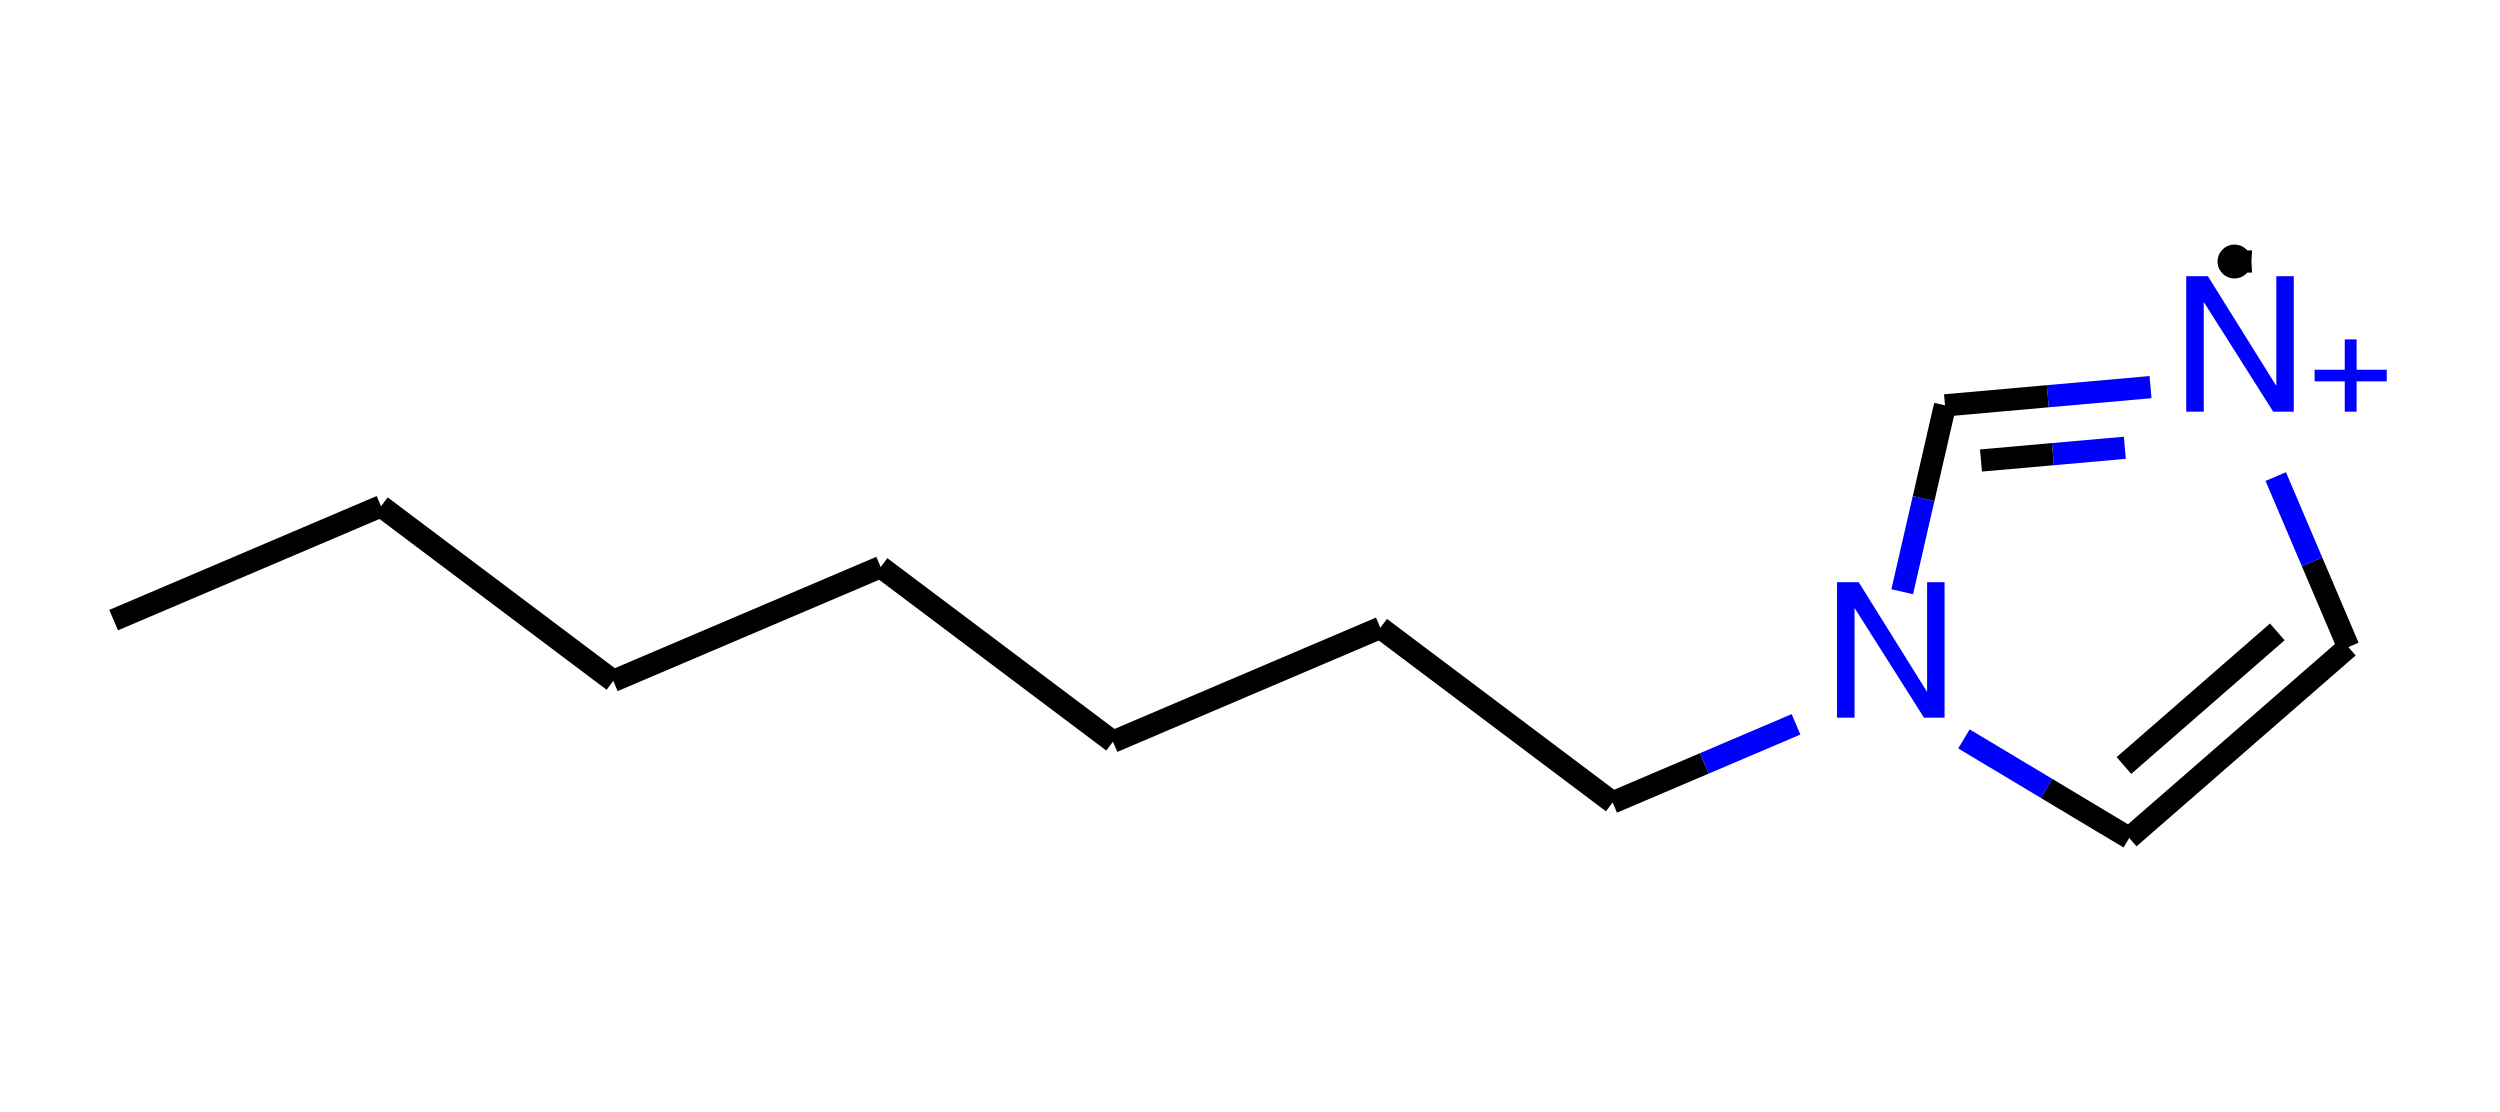
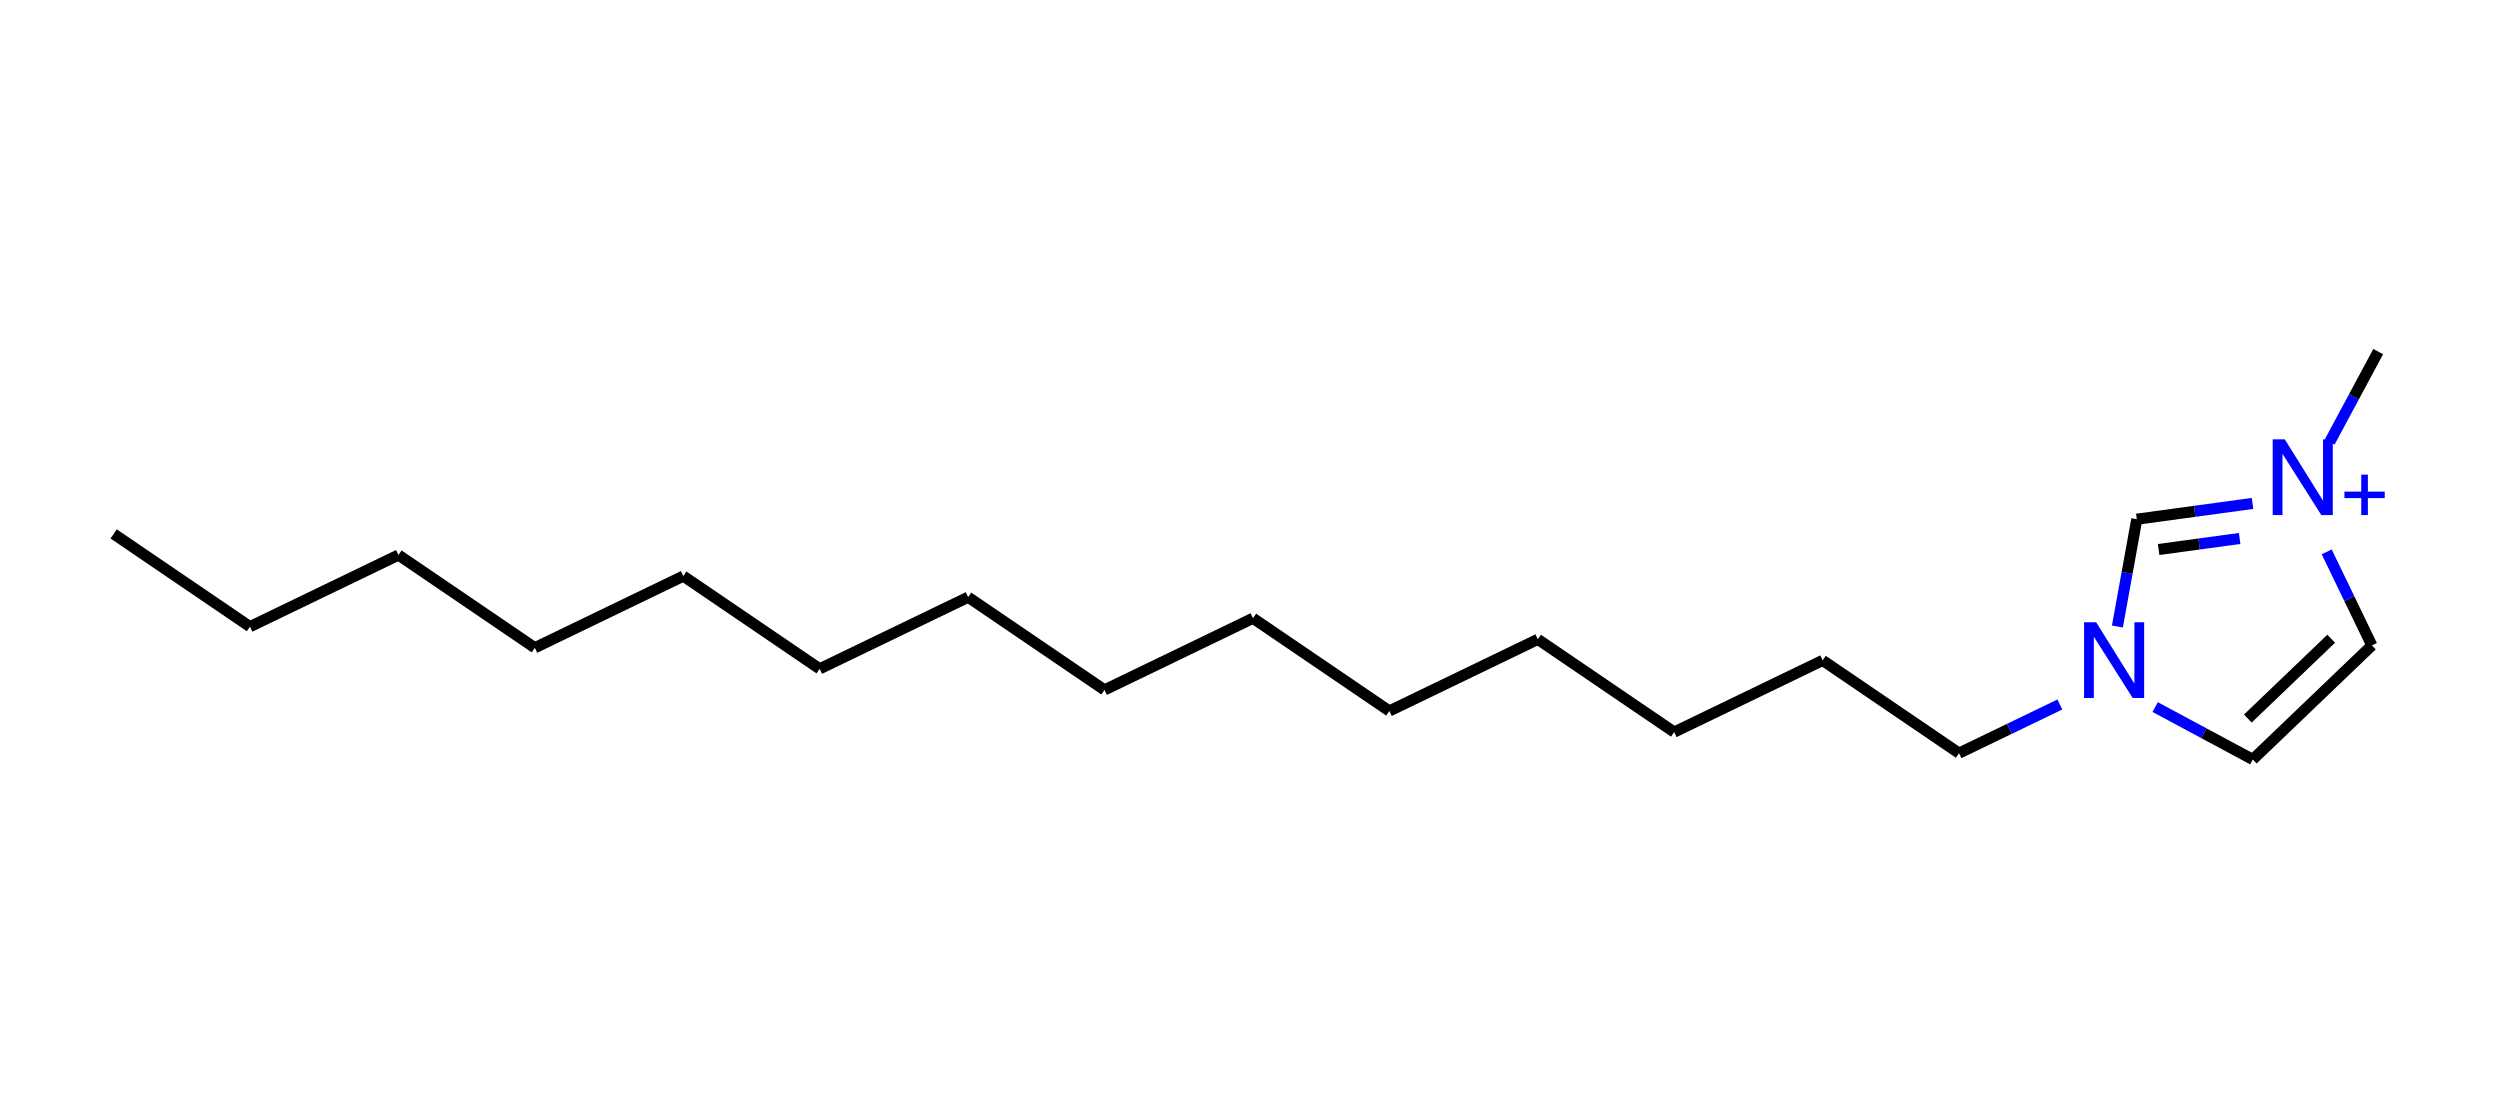
<svg xmlns="http://www.w3.org/2000/svg" xmlns:xlink="http://www.w3.org/1999/xlink" width="337.5pt" height="150pt" viewBox="0 0 337.5 150" version="1.1">
  <defs>
    <g>
      <symbol overflow="visible" id="glyph0-0">
        <path style="stroke:none;" d="" />
      </symbol>
      <symbol overflow="visible" id="glyph0-1">
-         <path style="stroke:none;" d="M 1.941 -18.289 L 4.867 -18.289 L 14.105 -3.473 L 14.105 -18.289 L 16.461 -18.289 L 16.461 0 L 13.684 0 L 4.309 -14.805 L 4.309 0 L 1.941 0 Z M 1.941 -18.289 " />
+         <path style="stroke:none;" d="M 1.086 -10.223 L 2.719 -10.223 L 7.883 -1.941 L 7.883 -10.223 L 9.199 -10.223 L 9.199 0 L 7.648 0 L 2.406 -8.273 L 2.406 0 L 1.086 0 Z M 1.086 -10.223 " />
      </symbol>
      <symbol overflow="visible" id="glyph1-0">
        <path style="stroke:none;" d="" />
      </symbol>
      <symbol overflow="visible" id="glyph1-1">
-         <path style="stroke:none;" d="M 0.859 -4.09 L 0.859 -5.66 L 4.93 -5.66 L 4.93 -9.758 L 6.527 -9.758 L 6.527 -5.66 L 10.598 -5.66 L 10.598 -4.09 L 6.527 -4.09 L 6.527 0 L 4.93 0 L 4.93 -4.09 Z M 0.859 -4.09 " />
+         <path style="stroke:none;" d="M 0.48 -2.285 L 0.48 -3.164 L 2.754 -3.164 L 2.754 -5.453 L 3.648 -5.453 L 3.648 -3.164 L 5.922 -3.164 L 5.922 -2.285 L 3.648 -2.285 L 3.648 0 L 2.754 0 L 2.754 -2.285 Z M 0.48 -2.285 " />
      </symbol>
    </g>
  </defs>
-   <g id="surface43">
+   <g id="surface5">
    <path style=" stroke:none;fill-rule:nonzero;fill:rgb(100%,100%,100%);fill-opacity:1;" d="M 0 0 L 337.5 0 L 337.5 150 L 0 150 Z M 0 0 " />
-     <path style="fill:none;stroke-width:4;stroke-linecap:butt;stroke-linejoin:miter;stroke:rgb(0%,0%,0%);stroke-opacity:1;stroke-miterlimit:4;" d="M 20.453 111.62 L 68.583 91.125 " transform="matrix(0.75,0,0,0.75,0,0)" />
-     <path style="fill:none;stroke-width:4;stroke-linecap:butt;stroke-linejoin:miter;stroke:rgb(0%,0%,0%);stroke-opacity:1;stroke-miterlimit:4;" d="M 68.583 91.125 L 110.391 122.562 " transform="matrix(0.75,0,0,0.75,0,0)" />
-     <path style="fill:none;stroke-width:4;stroke-linecap:butt;stroke-linejoin:miter;stroke:rgb(0%,0%,0%);stroke-opacity:1;stroke-miterlimit:4;" d="M 110.391 122.562 L 158.521 102.068 " transform="matrix(0.75,0,0,0.75,0,0)" />
-     <path style="fill:none;stroke-width:4;stroke-linecap:butt;stroke-linejoin:miter;stroke:rgb(0%,0%,0%);stroke-opacity:1;stroke-miterlimit:4;" d="M 158.521 102.068 L 200.333 133.5 " transform="matrix(0.75,0,0,0.75,0,0)" />
-     <path style="fill:none;stroke-width:4;stroke-linecap:butt;stroke-linejoin:miter;stroke:rgb(0%,0%,0%);stroke-opacity:1;stroke-miterlimit:4;" d="M 200.333 133.5 L 248.458 113.005 " transform="matrix(0.75,0,0,0.75,0,0)" />
-     <path style="fill:none;stroke-width:4;stroke-linecap:butt;stroke-linejoin:miter;stroke:rgb(0%,0%,0%);stroke-opacity:1;stroke-miterlimit:4;" d="M 248.458 113.005 L 290.271 144.438 " transform="matrix(0.75,0,0,0.75,0,0)" />
-     <path style="fill:none;stroke-width:4;stroke-linecap:butt;stroke-linejoin:miter;stroke:rgb(0%,0%,0%);stroke-opacity:1;stroke-miterlimit:4;" d="M 290.271 144.438 L 306.776 137.411 " transform="matrix(0.75,0,0,0.75,0,0)" />
-     <path style="fill:none;stroke-width:4;stroke-linecap:butt;stroke-linejoin:miter;stroke:rgb(0%,0%,100%);stroke-opacity:1;stroke-miterlimit:4;" d="M 306.776 137.411 L 323.281 130.38 " transform="matrix(0.75,0,0,0.75,0,0)" />
-     <path style="fill:none;stroke-width:4;stroke-linecap:butt;stroke-linejoin:miter;stroke:rgb(0%,0%,100%);stroke-opacity:1;stroke-miterlimit:4;" d="M 353.51 133 L 368.385 141.917 " transform="matrix(0.75,0,0,0.75,0,0)" />
-     <path style="fill:none;stroke-width:4;stroke-linecap:butt;stroke-linejoin:miter;stroke:rgb(0%,0%,0%);stroke-opacity:1;stroke-miterlimit:4;" d="M 368.385 141.917 L 383.26 150.833 " transform="matrix(0.75,0,0,0.75,0,0)" />
-     <path style="fill:none;stroke-width:4;stroke-linecap:butt;stroke-linejoin:miter;stroke:rgb(0%,0%,100%);stroke-opacity:1;stroke-miterlimit:4;" d="M 342.401 106.51 L 346.25 89.734 " transform="matrix(0.75,0,0,0.75,0,0)" />
-     <path style="fill:none;stroke-width:4;stroke-linecap:butt;stroke-linejoin:miter;stroke:rgb(0%,0%,0%);stroke-opacity:1;stroke-miterlimit:4;" d="M 346.25 89.734 L 350.104 72.964 " transform="matrix(0.75,0,0,0.75,0,0)" />
-     <path style="fill:none;stroke-width:4;stroke-linecap:butt;stroke-linejoin:miter;stroke:rgb(0%,0%,0%);stroke-opacity:1;stroke-miterlimit:4;" d="M 383.26 150.833 L 422.703 116.474 " transform="matrix(0.75,0,0,0.75,0,0)" />
-     <path style="fill:none;stroke-width:4;stroke-linecap:butt;stroke-linejoin:miter;stroke:rgb(0%,0%,0%);stroke-opacity:1;stroke-miterlimit:4;" d="M 382.307 137.792 L 409.911 113.74 " transform="matrix(0.75,0,0,0.75,0,0)" />
-     <path style="fill:none;stroke-width:4;stroke-linecap:butt;stroke-linejoin:miter;stroke:rgb(0%,0%,0%);stroke-opacity:1;stroke-miterlimit:4;" d="M 422.703 116.474 L 416.167 101.125 " transform="matrix(0.75,0,0,0.75,0,0)" />
-     <path style="fill:none;stroke-width:4;stroke-linecap:butt;stroke-linejoin:miter;stroke:rgb(0%,0%,100%);stroke-opacity:1;stroke-miterlimit:4;" d="M 416.167 101.125 L 409.635 85.781 " transform="matrix(0.75,0,0,0.75,0,0)" />
-     <path style="fill:none;stroke-width:4;stroke-linecap:butt;stroke-linejoin:miter;stroke:rgb(0%,0%,100%);stroke-opacity:1;stroke-miterlimit:4;" d="M 387.094 69.682 L 368.599 71.323 " transform="matrix(0.75,0,0,0.75,0,0)" />
-     <path style="fill:none;stroke-width:4;stroke-linecap:butt;stroke-linejoin:miter;stroke:rgb(0%,0%,0%);stroke-opacity:1;stroke-miterlimit:4;" d="M 368.599 71.323 L 350.104 72.964 " transform="matrix(0.75,0,0,0.75,0,0)" />
-     <path style="fill:none;stroke-width:4;stroke-linecap:butt;stroke-linejoin:miter;stroke:rgb(0%,0%,100%);stroke-opacity:1;stroke-miterlimit:4;" d="M 382.469 80.599 L 369.526 81.745 " transform="matrix(0.75,0,0,0.75,0,0)" />
-     <path style="fill:none;stroke-width:4;stroke-linecap:butt;stroke-linejoin:miter;stroke:rgb(0%,0%,0%);stroke-opacity:1;stroke-miterlimit:4;" d="M 369.526 81.745 L 356.578 82.891 " transform="matrix(0.75,0,0,0.75,0,0)" />
+     <path style="fill:none;stroke-width:2;stroke-linecap:butt;stroke-linejoin:miter;stroke:rgb(0%,0%,0%);stroke-opacity:1;stroke-miterlimit:4;" d="M 20.453 96.104 L 44.995 112.802 " transform="matrix(0.75,0,0,0.75,0,0)" />
+     <path style="fill:none;stroke-width:2;stroke-linecap:butt;stroke-linejoin:miter;stroke:rgb(0%,0%,0%);stroke-opacity:1;stroke-miterlimit:4;" d="M 44.995 112.802 L 71.724 99.901 " transform="matrix(0.75,0,0,0.75,0,0)" />
+     <path style="fill:none;stroke-width:2;stroke-linecap:butt;stroke-linejoin:miter;stroke:rgb(0%,0%,0%);stroke-opacity:1;stroke-miterlimit:4;" d="M 71.724 99.901 L 96.266 116.599 " transform="matrix(0.75,0,0,0.75,0,0)" />
+     <path style="fill:none;stroke-width:2;stroke-linecap:butt;stroke-linejoin:miter;stroke:rgb(0%,0%,0%);stroke-opacity:1;stroke-miterlimit:4;" d="M 96.266 116.599 L 122.995 103.693 " transform="matrix(0.75,0,0,0.75,0,0)" />
+     <path style="fill:none;stroke-width:2;stroke-linecap:butt;stroke-linejoin:miter;stroke:rgb(0%,0%,0%);stroke-opacity:1;stroke-miterlimit:4;" d="M 122.995 103.693 L 147.536 120.391 " transform="matrix(0.75,0,0,0.75,0,0)" />
+     <path style="fill:none;stroke-width:2;stroke-linecap:butt;stroke-linejoin:miter;stroke:rgb(0%,0%,0%);stroke-opacity:1;stroke-miterlimit:4;" d="M 147.536 120.391 L 174.266 107.49 " transform="matrix(0.75,0,0,0.75,0,0)" />
+     <path style="fill:none;stroke-width:2;stroke-linecap:butt;stroke-linejoin:miter;stroke:rgb(0%,0%,0%);stroke-opacity:1;stroke-miterlimit:4;" d="M 174.266 107.49 L 198.807 124.188 " transform="matrix(0.75,0,0,0.75,0,0)" />
+     <path style="fill:none;stroke-width:2;stroke-linecap:butt;stroke-linejoin:miter;stroke:rgb(0%,0%,0%);stroke-opacity:1;stroke-miterlimit:4;" d="M 198.807 124.188 L 225.536 111.281 " transform="matrix(0.75,0,0,0.75,0,0)" />
+     <path style="fill:none;stroke-width:2;stroke-linecap:butt;stroke-linejoin:miter;stroke:rgb(0%,0%,0%);stroke-opacity:1;stroke-miterlimit:4;" d="M 225.536 111.281 L 250.078 127.979 " transform="matrix(0.75,0,0,0.75,0,0)" />
+     <path style="fill:none;stroke-width:2;stroke-linecap:butt;stroke-linejoin:miter;stroke:rgb(0%,0%,0%);stroke-opacity:1;stroke-miterlimit:4;" d="M 250.078 127.979 L 276.807 115.078 " transform="matrix(0.75,0,0,0.75,0,0)" />
+     <path style="fill:none;stroke-width:2;stroke-linecap:butt;stroke-linejoin:miter;stroke:rgb(0%,0%,0%);stroke-opacity:1;stroke-miterlimit:4;" d="M 276.807 115.078 L 301.349 131.776 " transform="matrix(0.75,0,0,0.75,0,0)" />
+     <path style="fill:none;stroke-width:2;stroke-linecap:butt;stroke-linejoin:miter;stroke:rgb(0%,0%,0%);stroke-opacity:1;stroke-miterlimit:4;" d="M 301.349 131.776 L 328.078 118.87 " transform="matrix(0.75,0,0,0.75,0,0)" />
+     <path style="fill:none;stroke-width:2;stroke-linecap:butt;stroke-linejoin:miter;stroke:rgb(0%,0%,0%);stroke-opacity:1;stroke-miterlimit:4;" d="M 328.078 118.87 L 352.62 135.568 " transform="matrix(0.75,0,0,0.75,0,0)" />
+     <path style="fill:none;stroke-width:2;stroke-linecap:butt;stroke-linejoin:miter;stroke:rgb(0%,0%,0%);stroke-opacity:1;stroke-miterlimit:4;" d="M 352.62 135.568 L 361.698 131.188 " transform="matrix(0.75,0,0,0.75,0,0)" />
+     <path style="fill:none;stroke-width:2;stroke-linecap:butt;stroke-linejoin:miter;stroke:rgb(0%,0%,100%);stroke-opacity:1;stroke-miterlimit:4;" d="M 361.698 131.188 L 370.776 126.807 " transform="matrix(0.75,0,0,0.75,0,0)" />
+     <path style="fill:none;stroke-width:2;stroke-linecap:butt;stroke-linejoin:miter;stroke:rgb(0%,0%,100%);stroke-opacity:1;stroke-miterlimit:4;" d="M 387.927 127.271 L 396.714 131.99 " transform="matrix(0.75,0,0,0.75,0,0)" />
+     <path style="fill:none;stroke-width:2;stroke-linecap:butt;stroke-linejoin:miter;stroke:rgb(0%,0%,0%);stroke-opacity:1;stroke-miterlimit:4;" d="M 396.714 131.99 L 405.5 136.708 " transform="matrix(0.75,0,0,0.75,0,0)" />
+     <path style="fill:none;stroke-width:2;stroke-linecap:butt;stroke-linejoin:miter;stroke:rgb(0%,0%,100%);stroke-opacity:1;stroke-miterlimit:4;" d="M 381.135 112.771 L 382.88 103.115 " transform="matrix(0.75,0,0,0.75,0,0)" />
+     <path style="fill:none;stroke-width:2;stroke-linecap:butt;stroke-linejoin:miter;stroke:rgb(0%,0%,0%);stroke-opacity:1;stroke-miterlimit:4;" d="M 382.88 103.115 L 384.625 93.458 " transform="matrix(0.75,0,0,0.75,0,0)" />
+     <path style="fill:none;stroke-width:2;stroke-linecap:butt;stroke-linejoin:miter;stroke:rgb(0%,0%,0%);stroke-opacity:1;stroke-miterlimit:4;" d="M 405.5 136.708 L 426.938 116.177 " transform="matrix(0.75,0,0,0.75,0,0)" />
+     <path style="fill:none;stroke-width:2;stroke-linecap:butt;stroke-linejoin:miter;stroke:rgb(0%,0%,0%);stroke-opacity:1;stroke-miterlimit:4;" d="M 404.609 129.339 L 419.615 114.969 " transform="matrix(0.75,0,0,0.75,0,0)" />
+     <path style="fill:none;stroke-width:2;stroke-linecap:butt;stroke-linejoin:miter;stroke:rgb(0%,0%,0%);stroke-opacity:1;stroke-miterlimit:4;" d="M 426.938 116.177 L 422.875 107.755 " transform="matrix(0.75,0,0,0.75,0,0)" />
+     <path style="fill:none;stroke-width:2;stroke-linecap:butt;stroke-linejoin:miter;stroke:rgb(0%,0%,100%);stroke-opacity:1;stroke-miterlimit:4;" d="M 422.875 107.755 L 418.807 99.339 " transform="matrix(0.75,0,0,0.75,0,0)" />
+     <path style="fill:none;stroke-width:2;stroke-linecap:butt;stroke-linejoin:miter;stroke:rgb(0%,0%,100%);stroke-opacity:1;stroke-miterlimit:4;" d="M 405.458 90.615 L 395.042 92.036 " transform="matrix(0.75,0,0,0.75,0,0)" />
+     <path style="fill:none;stroke-width:2;stroke-linecap:butt;stroke-linejoin:miter;stroke:rgb(0%,0%,0%);stroke-opacity:1;stroke-miterlimit:4;" d="M 395.042 92.036 L 384.625 93.458 " transform="matrix(0.75,0,0,0.75,0,0)" />
+     <path style="fill:none;stroke-width:2;stroke-linecap:butt;stroke-linejoin:miter;stroke:rgb(0%,0%,100%);stroke-opacity:1;stroke-miterlimit:4;" d="M 403.135 96.922 L 395.844 97.917 " transform="matrix(0.75,0,0,0.75,0,0)" />
+     <path style="fill:none;stroke-width:2;stroke-linecap:butt;stroke-linejoin:miter;stroke:rgb(0%,0%,0%);stroke-opacity:1;stroke-miterlimit:4;" d="M 395.844 97.917 L 388.552 98.911 " transform="matrix(0.75,0,0,0.75,0,0)" />
+     <path style="fill:none;stroke-width:2;stroke-linecap:butt;stroke-linejoin:miter;stroke:rgb(0%,0%,100%);stroke-opacity:1;stroke-miterlimit:4;" d="M 419.344 79.552 L 423.708 71.422 " transform="matrix(0.75,0,0,0.75,0,0)" />
+     <path style="fill:none;stroke-width:2;stroke-linecap:butt;stroke-linejoin:miter;stroke:rgb(0%,0%,0%);stroke-opacity:1;stroke-miterlimit:4;" d="M 423.708 71.422 L 428.073 63.292 " transform="matrix(0.75,0,0,0.75,0,0)" />
    <g style="fill:rgb(0%,0%,100%);fill-opacity:1;">
-       <use xlink:href="#glyph0-1" x="246.055" y="96.883" />
+       <use xlink:href="#glyph0-1" x="280.262" y="94.227" />
    </g>
    <g style="fill:rgb(0%,0%,100%);fill-opacity:1;">
-       <use xlink:href="#glyph0-1" x="293.199" y="55.574" />
+       <use xlink:href="#glyph0-1" x="305.727" y="69.531" />
    </g>
    <g style="fill:rgb(0%,0%,100%);fill-opacity:1;">
-       <use xlink:href="#glyph1-1" x="311.613" y="55.574" />
+       <use xlink:href="#glyph1-1" x="316.016" y="69.531" />
    </g>
-     <path style="fill-rule:evenodd;fill:rgb(0%,0%,0%);fill-opacity:1;stroke-width:4;stroke-linecap:butt;stroke-linejoin:miter;stroke:rgb(0%,0%,0%);stroke-opacity:1;stroke-miterlimit:4;" d="M 403.255 47.073 L 403.25 46.984 L 403.24 46.896 L 403.219 46.807 L 403.193 46.719 L 403.161 46.635 L 403.12 46.557 L 403.073 46.479 L 403.016 46.406 L 402.958 46.344 L 402.891 46.281 L 402.818 46.224 L 402.745 46.177 L 402.667 46.13 L 402.583 46.094 L 402.495 46.068 L 402.411 46.047 L 402.323 46.031 L 402.229 46.026 L 402.052 46.036 L 401.964 46.057 L 401.875 46.083 L 401.792 46.115 L 401.714 46.151 L 401.635 46.198 L 401.562 46.25 L 401.495 46.312 L 401.432 46.375 L 401.375 46.443 L 401.323 46.516 L 401.276 46.594 L 401.24 46.677 L 401.208 46.76 L 401.188 46.849 L 401.172 46.938 L 401.161 47.026 L 401.161 47.12 L 401.172 47.208 L 401.188 47.297 L 401.208 47.385 L 401.24 47.469 L 401.276 47.552 L 401.323 47.63 L 401.375 47.703 L 401.432 47.771 L 401.495 47.839 L 401.562 47.896 L 401.635 47.948 L 401.714 47.995 L 401.792 48.031 L 401.875 48.068 L 402.052 48.109 L 402.141 48.12 L 402.229 48.12 L 402.323 48.115 L 402.411 48.099 L 402.495 48.078 L 402.583 48.052 L 402.667 48.016 L 402.745 47.974 L 402.818 47.922 L 402.891 47.865 L 402.958 47.807 L 403.016 47.74 L 403.073 47.667 L 403.12 47.589 L 403.161 47.51 L 403.193 47.427 L 403.219 47.339 L 403.24 47.25 L 403.25 47.161 L 403.255 47.073 L 402.208 47.073 Z M 403.255 47.073 " transform="matrix(0.75,0,0,0.75,0,0)" />
  </g>
</svg>
